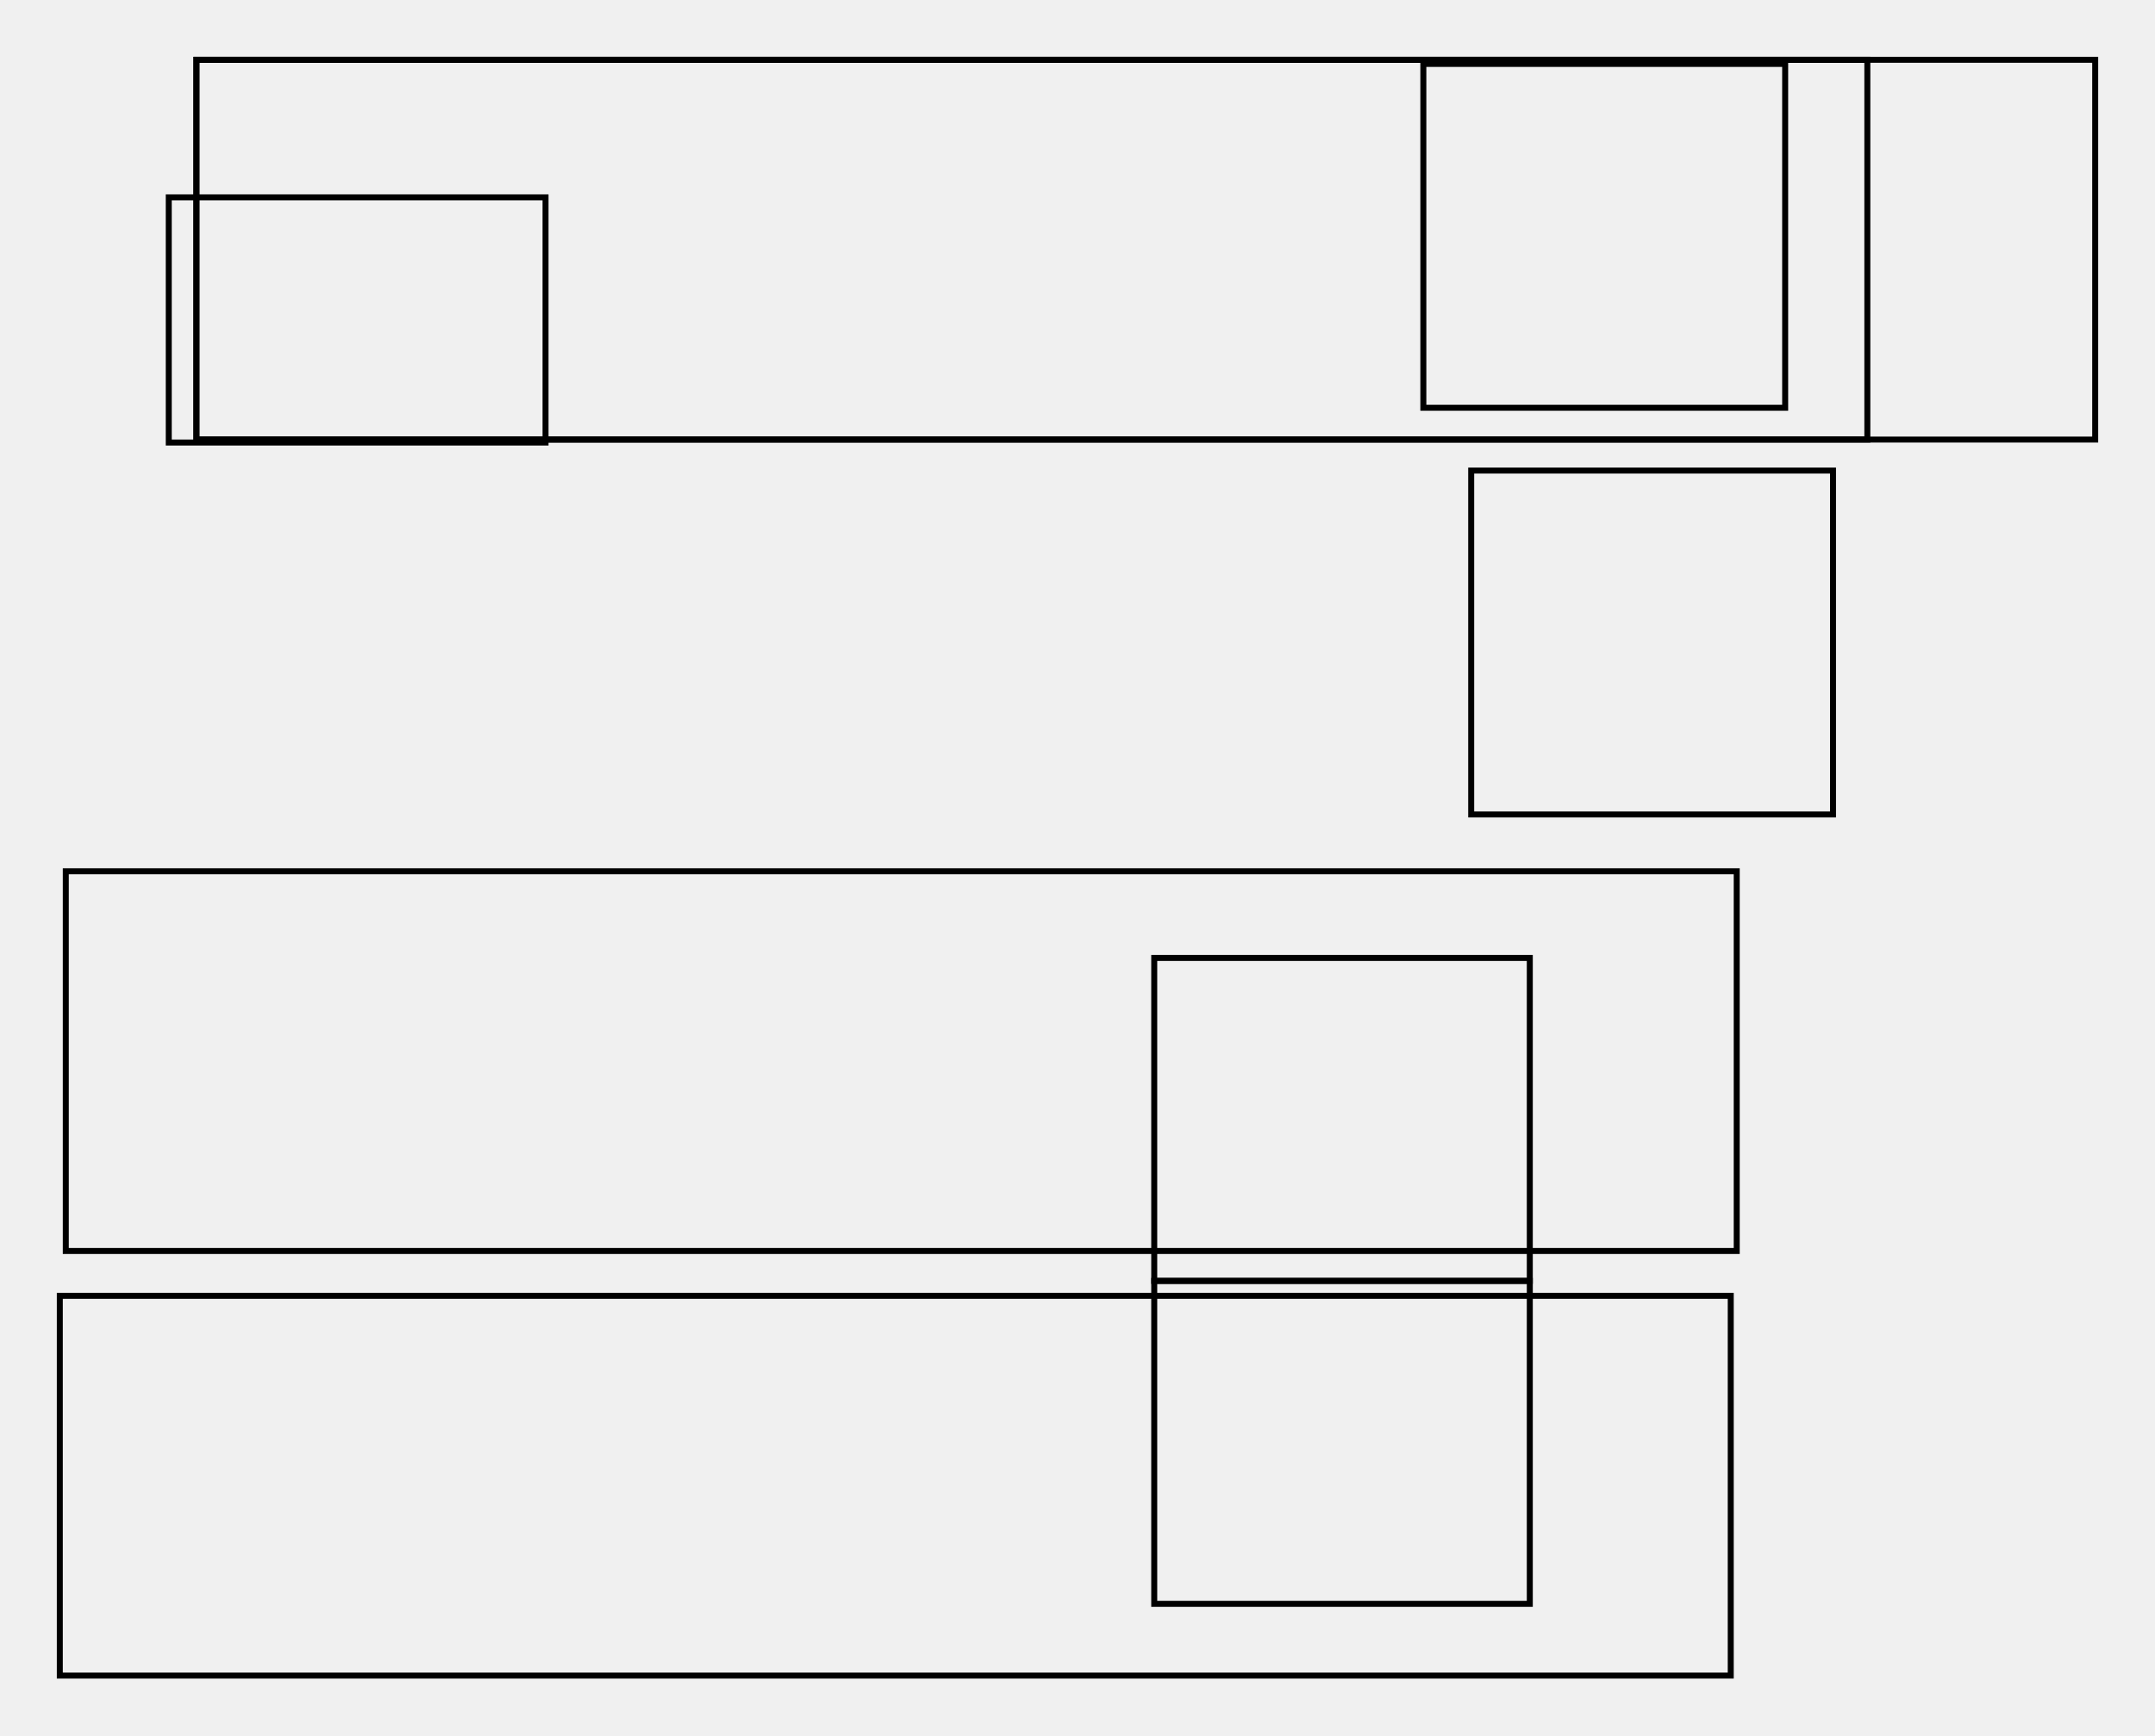
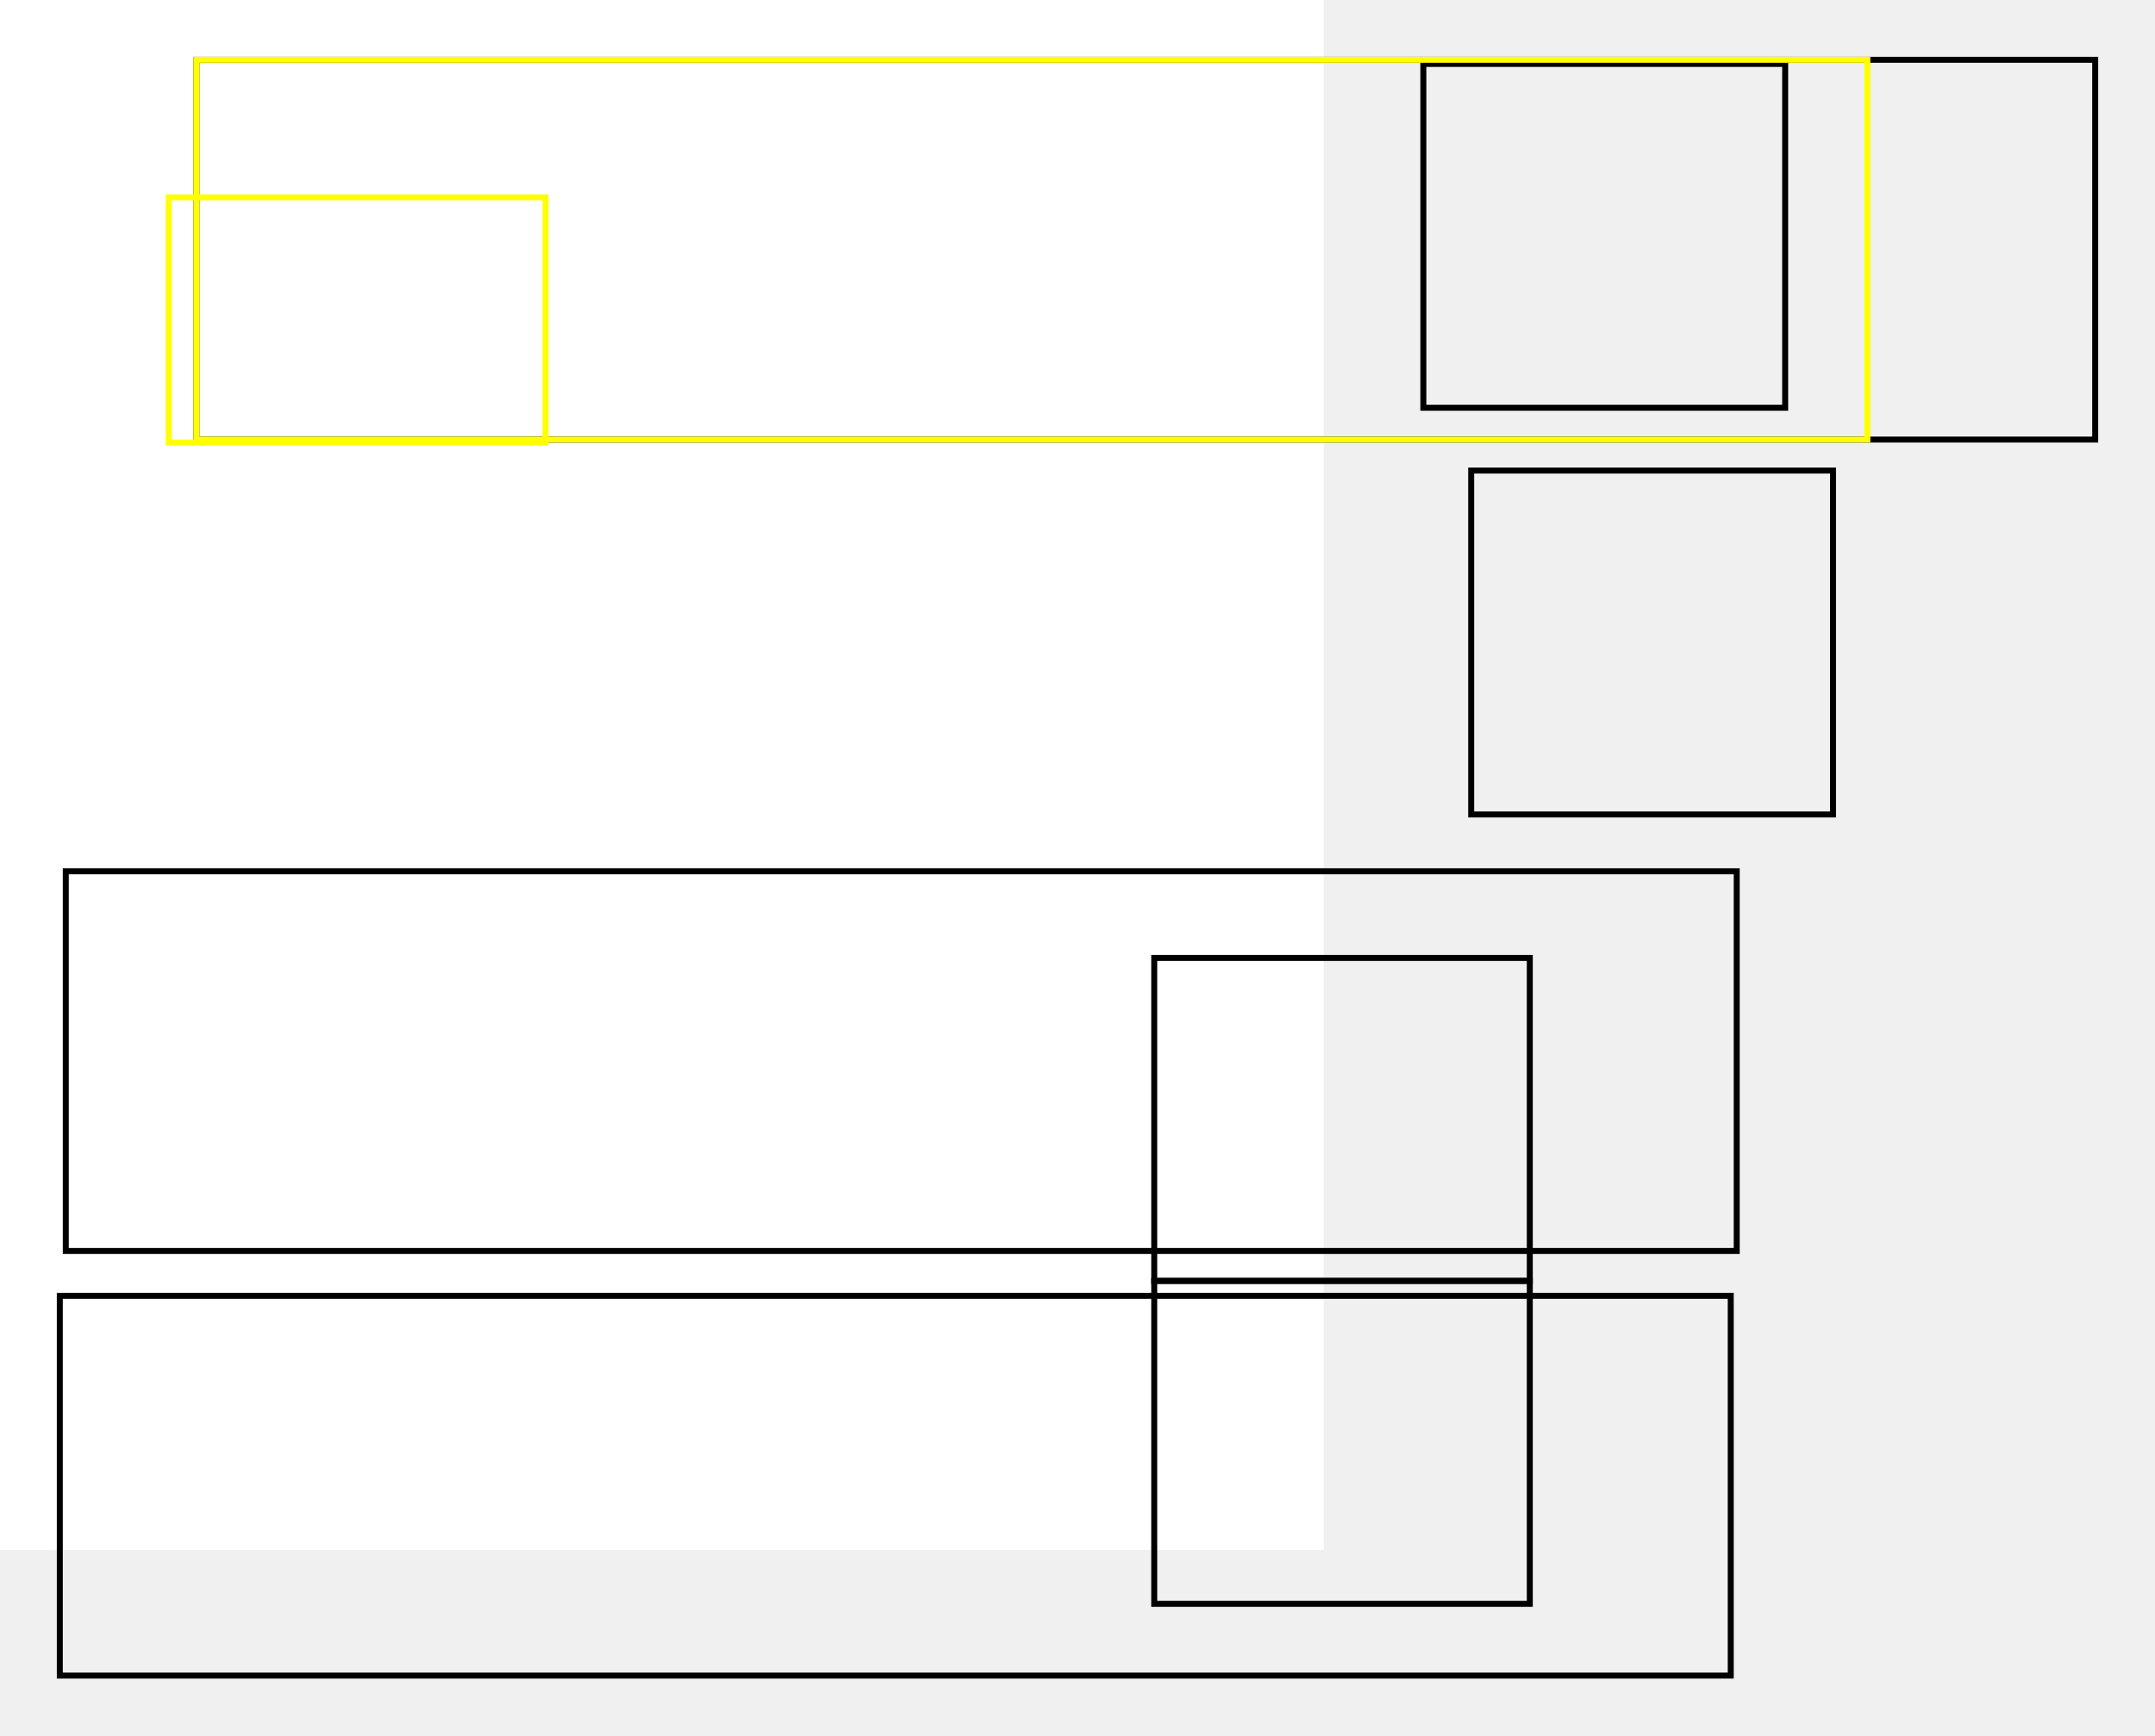
- <svg xmlns="http://www.w3.org/2000/svg" width="360.341" height="290.188" viewBox="139 31 360.341 290.188" style="background-color: white">
+ <svg xmlns="http://www.w3.org/2000/svg" width="360.341" height="290.188" viewBox="139 31 360.341 290.188">
+   <rect width="100%" height="100%" fill="white" />
  <g transform="matrix(1 0 0 -1 0 352.188)">
    <g transform="matrix(1,0,0,1,171.841,247.688)">
-       <rect x="0" y="0" width="317.5" height="63.5" rx="0" ry="0" fill="none" stroke="black" />
+       <rect x="0" y="0" width="317.5" height="63.5" rx="0" ry="0" fill="none" stroke="#000000" />
    </g>
    <g transform="matrix(1,0,0,1,377,253)">
-       <rect x="0" y="0" width="60.5" height="57.5" rx="0" ry="0" fill="none" stroke="black" />
+       <rect x="0" y="0" width="60.5" height="57.5" rx="0" ry="0" fill="none" stroke="#000000" />
    </g>
    <g transform="matrix(1,0,0,1,167.219,247.188)">
-       <rect x="0" y="0" width="63" height="41" rx="0" ry="0" fill="none" stroke="black" />
+       <rect x="0" y="0" width="63" height="41" rx="0" ry="0" fill="none" stroke="#FFFF00" />
    </g>
    <g transform="matrix(1,0,0,1,150,112)">
-       <rect x="0" y="0" width="279.4" height="63.5" rx="0" ry="0" fill="none" stroke="black" />
+       <rect x="0" y="0" width="279.4" height="63.5" rx="0" ry="0" fill="none" stroke="#000000" />
    </g>
    <g transform="matrix(1,0,0,1,149,41)">
-       <rect x="0" y="0" width="279.4" height="63.5" rx="0" ry="0" fill="none" stroke="black" />
+       <rect x="0" y="0" width="279.4" height="63.5" rx="0" ry="0" fill="none" stroke="#000000" />
    </g>
    <g transform="matrix(1,0,0,1,-12,5)" />
    <g transform="matrix(1,0,0,1,332.155,155.107)">
-       <text x="0" y="0" fill="black" />
+       <text x="0" y="0" fill="#800000" />
    </g>
    <g transform="matrix(1,0,0,1,385,185)">
-       <rect x="0" y="0" width="60.5" height="57.5" rx="0" ry="0" fill="none" stroke="black" />
+       <rect x="0" y="0" width="60.5" height="57.5" rx="0" ry="0" fill="none" stroke="#000000" />
    </g>
    <g transform="matrix(1,0,0,1,-16.6593,-2.31218)" />
    <g transform="matrix(1,0,0,1,-10,46)" />
    <g transform="matrix(1,0,0,1,-10,71)" />
    <g transform="matrix(1,0,0,1,-10,84)" />
    <g transform="matrix(1,0,0,1,-10,60)" />
    <g transform="matrix(1,0,0,-1,-292.159,276.688)" />
    <g transform="matrix(1,0,0,1,-292.159,218.688)" />
    <g transform="matrix(-1,0,0,1,635.841,218.688)" />
    <g transform="matrix(-1,0,0,-1,635.841,276.688)" />
    <g transform="matrix(1,0,0,1,171.841,247.688)">
-       <rect x="0" y="0" width="279.4" height="63.5" rx="0" ry="0" fill="none" stroke="black" />
+       <rect x="0" y="0" width="279.4" height="63.5" rx="0" ry="0" fill="none" stroke="#FFFF00" />
    </g>
    <g transform="matrix(1,0,0,1,-18.6987,-0.95215)" />
    <g transform="matrix(1,0,0,1,137.415,264.266)">
-       <text x="0" y="0" fill="black" />
+       <text x="0" y="0" fill="#800000" />
    </g>
    <g transform="matrix(1,0,0,1,137.285,253.266)">
-       <text x="0" y="0" fill="black" />
+       <text x="0" y="0" fill="#800000" />
    </g>
    <g transform="matrix(1,0,0,1,137.237,241.293)">
-       <text x="0" y="0" fill="black" />
+       <text x="0" y="0" fill="#800000" />
    </g>
    <g transform="matrix(1,0,0,1,137.318,230.273)">
-       <text x="0" y="0" fill="black" />
+       <text x="0" y="0" fill="#800000" />
    </g>
    <g transform="matrix(1,0,0,1,332,107)">
-       <rect x="0" y="0" width="62.8" height="54" rx="0" ry="0" fill="none" stroke="black" />
+       <rect x="0" y="0" width="62.8" height="54" rx="0" ry="0" fill="none" stroke="#000000" />
    </g>
    <g transform="matrix(1,0,0,1,332,53)">
-       <rect x="0" y="0" width="62.8" height="54" rx="0" ry="0" fill="none" stroke="black" />
+       <rect x="0" y="0" width="62.8" height="54" rx="0" ry="0" fill="none" stroke="#000000" />
    </g>
    <g transform="matrix(1,0,0,1,196.841,-1.31218)" />
    <g transform="matrix(1,0,0,1,8.21891,-2.81218)" />
    <g transform="matrix(1,0,0,1,9.84074,-2.31218)" />
    <g transform="matrix(1,0,0,1,3.72522,-2.31221)" />
    <g transform="matrix(1,0,0,1,308.246,-2.3119)" />
  </g>
</svg>
